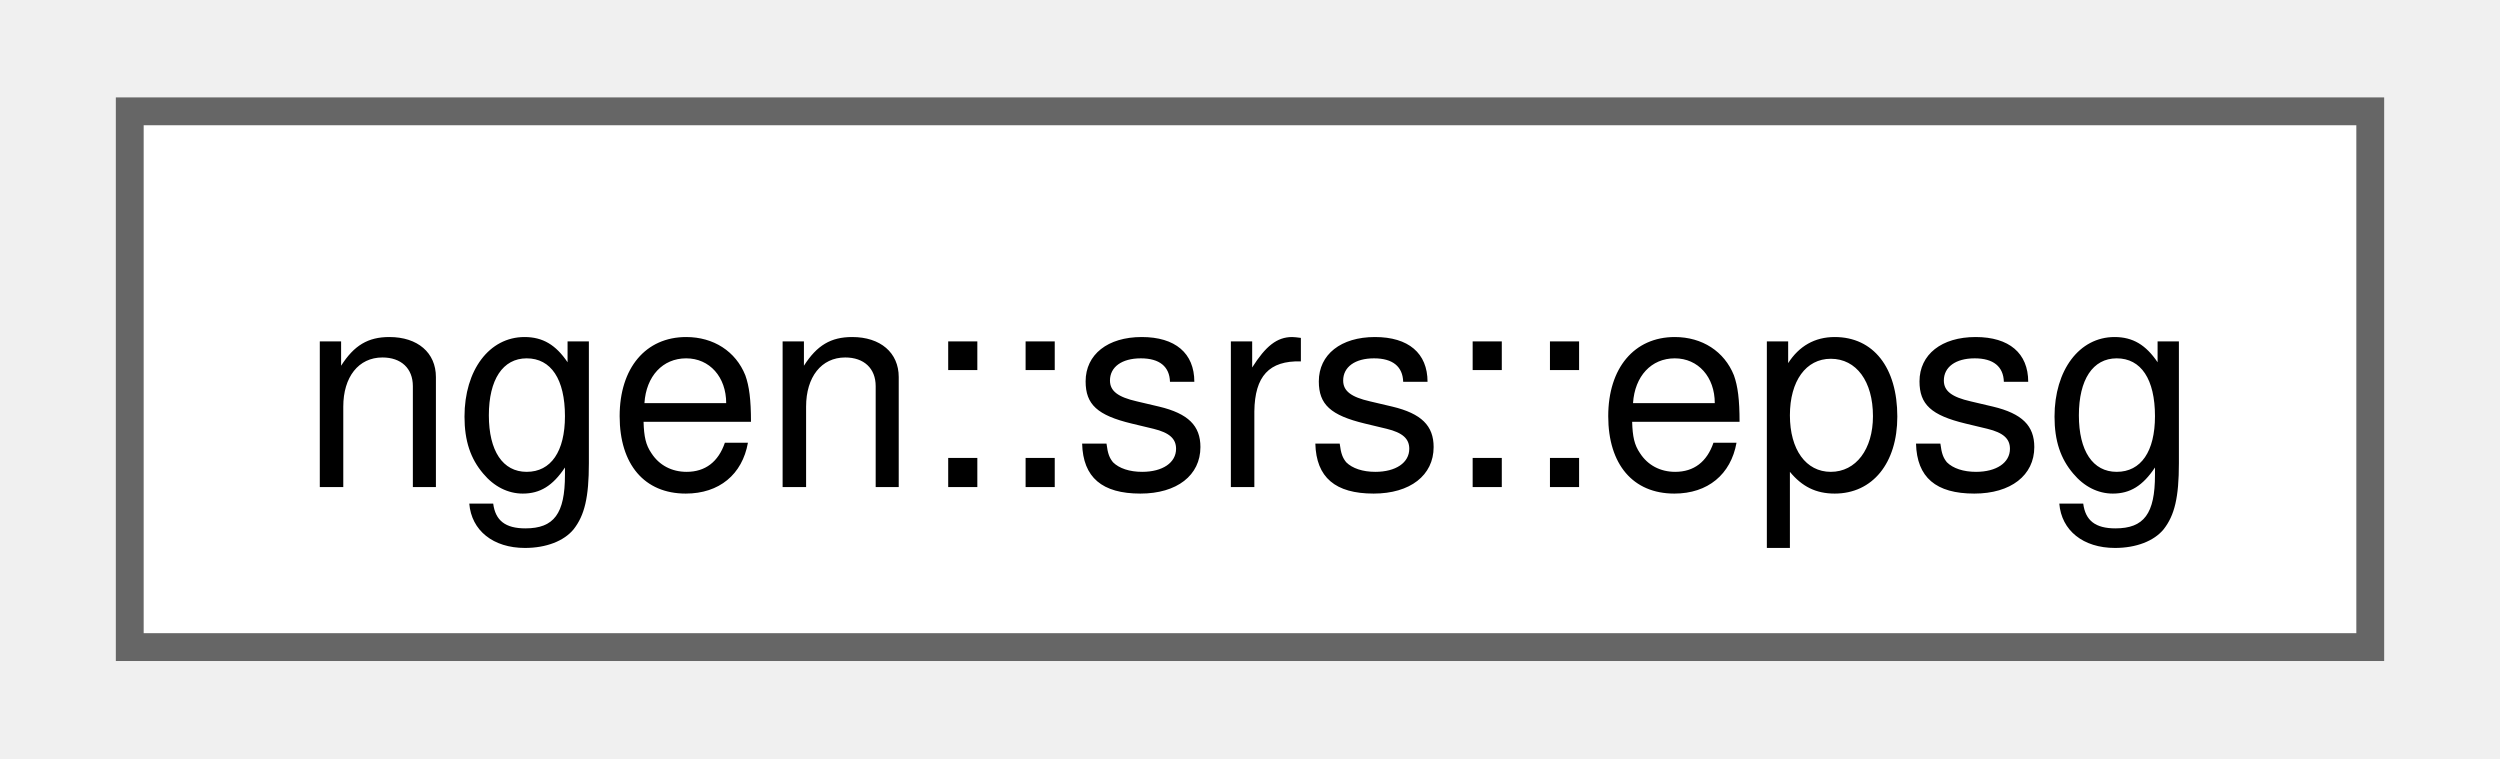
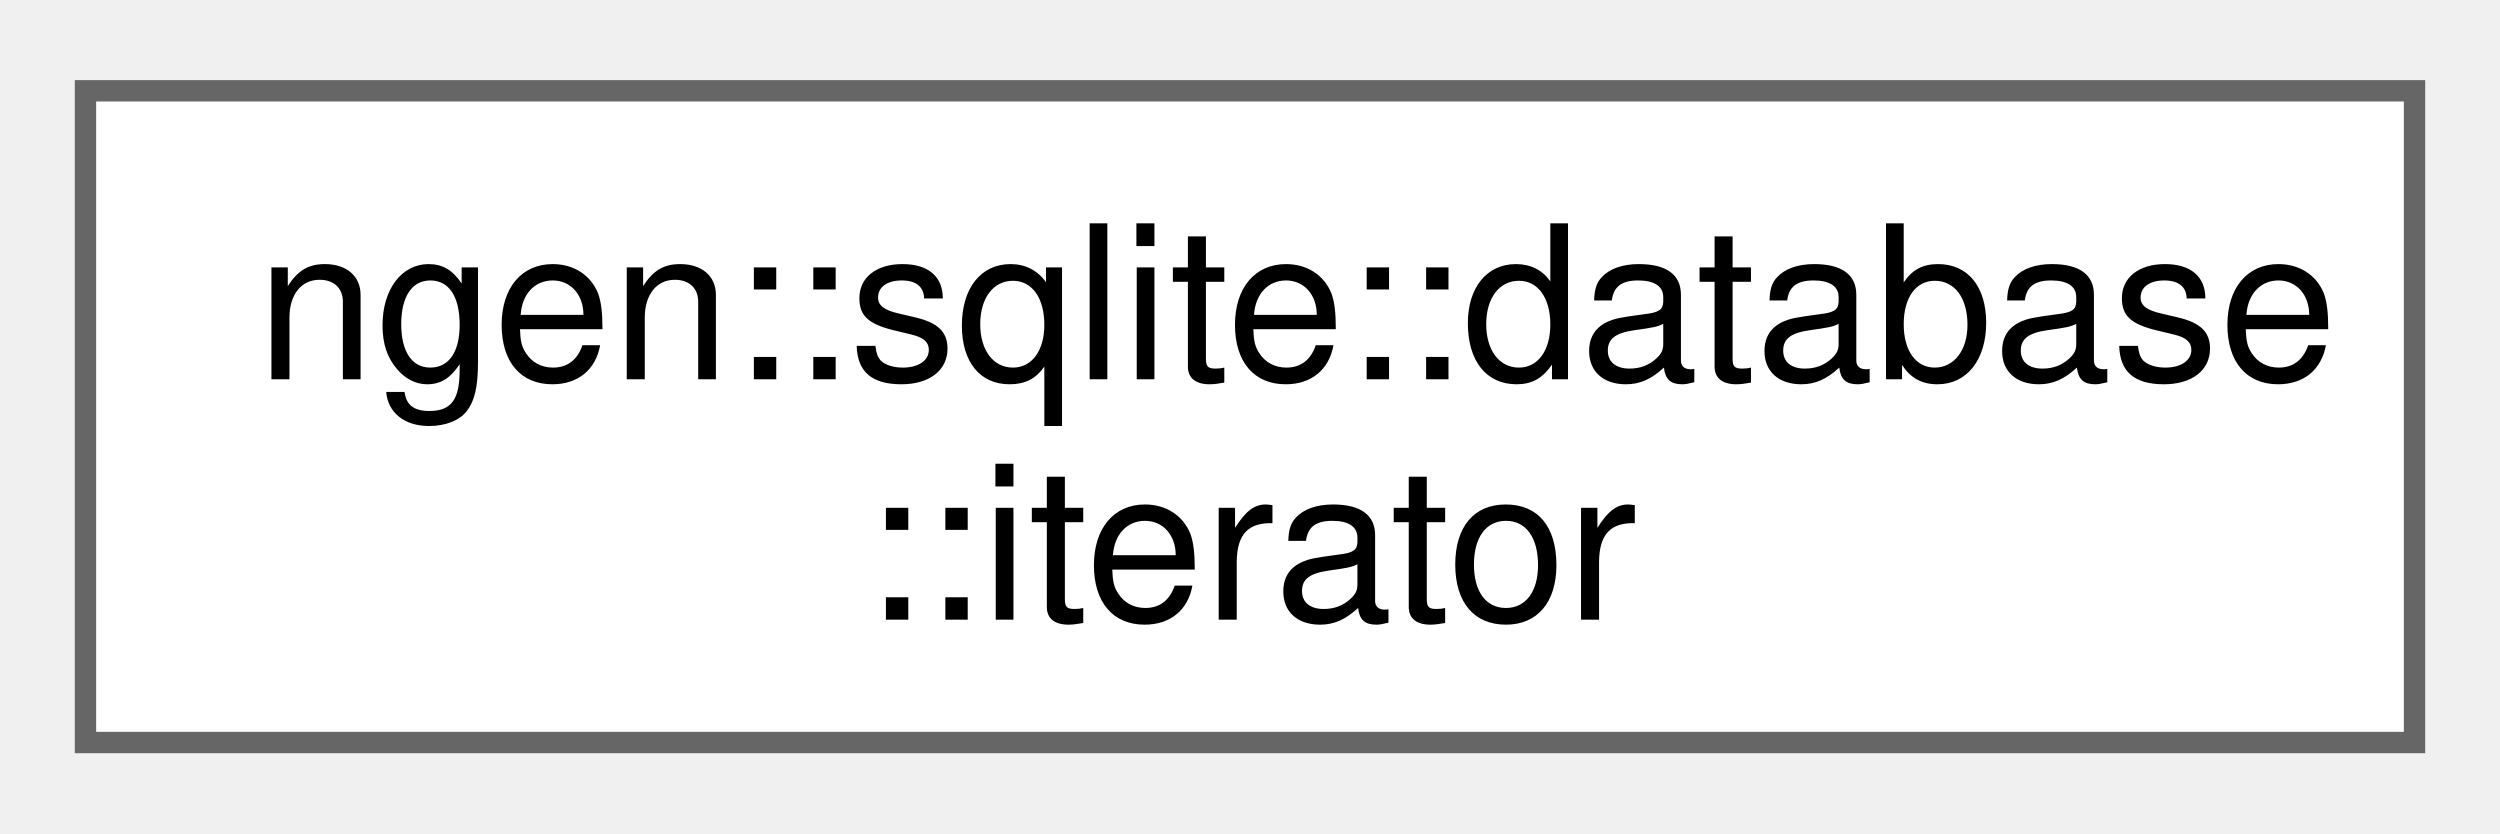
- <svg xmlns="http://www.w3.org/2000/svg" xmlns:xlink="http://www.w3.org/1999/xlink" width="89pt" height="27pt" viewBox="0.00 0.00 88.50 27.25">
-   <g id="graph0" class="graph" transform="scale(1 1) rotate(0) translate(4 23.25)">
+ <svg xmlns="http://www.w3.org/2000/svg" xmlns:xlink="http://www.w3.org/1999/xlink" width="117pt" height="39pt" viewBox="0.00 0.00 117.00 38.50">
+   <g id="graph0" class="graph" transform="scale(1 1) rotate(0) translate(4 34.5)">
    <g id="Node000000" class="node">
      <g id="a_Node000000">
-         <a xlink:href="structngen_1_1srs_1_1epsg.html" target="_top" xlink:title=" ">
-           <polygon fill="white" stroke="#666666" points="80.5,-19.25 0,-19.25 0,0 80.5,0 80.5,-19.25" />
-           <text text-anchor="middle" x="40.25" y="-5.75" font-family="Helvetica,sans-Serif" font-size="10.00">ngen::srs::epsg</text>
+         <a xlink:href="structngen_1_1sqlite_1_1database_1_1iterator.html" target="_top" xlink:title=" ">
+           <polygon fill="white" stroke="#666666" points="109,-30.5 0,-30.5 0,0 109,0 109,-30.5" />
+           <text text-anchor="start" x="8" y="-17" font-family="Helvetica,sans-Serif" font-size="10.00">ngen::sqlite::database</text>
+           <text text-anchor="middle" x="54.5" y="-5.75" font-family="Helvetica,sans-Serif" font-size="10.00">::iterator</text>
        </a>
      </g>
    </g>
  </g>
</svg>
